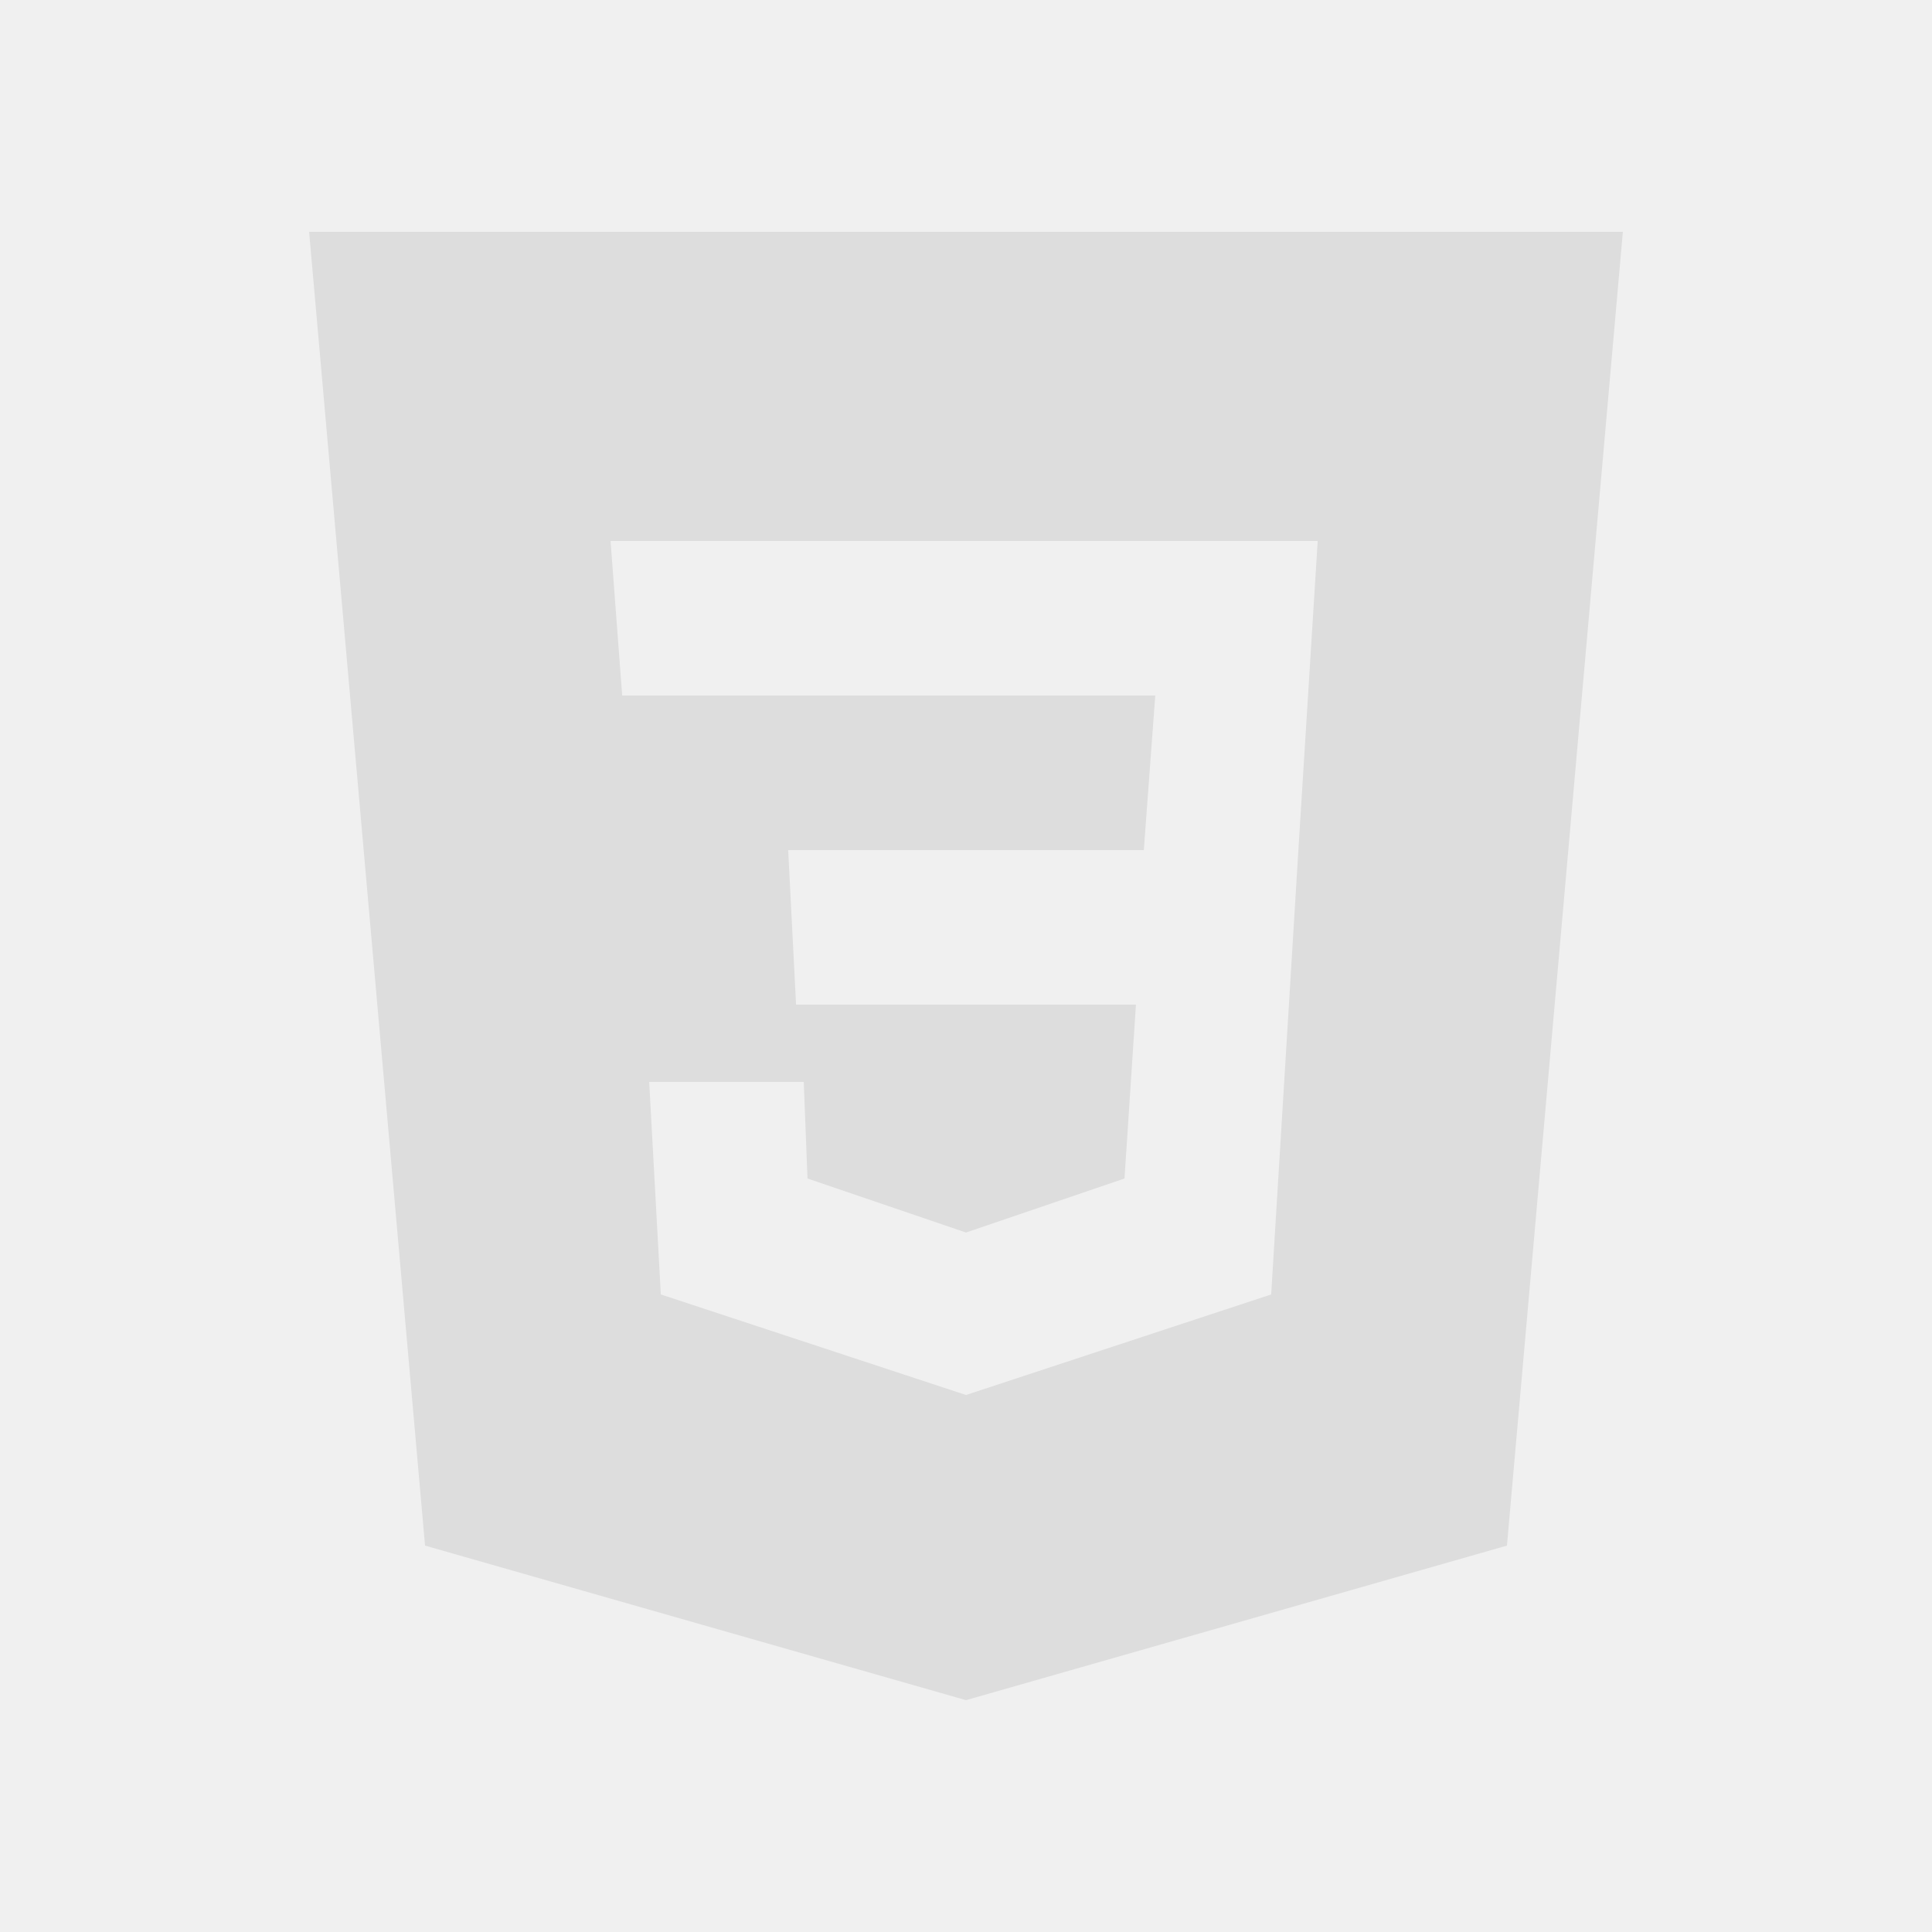
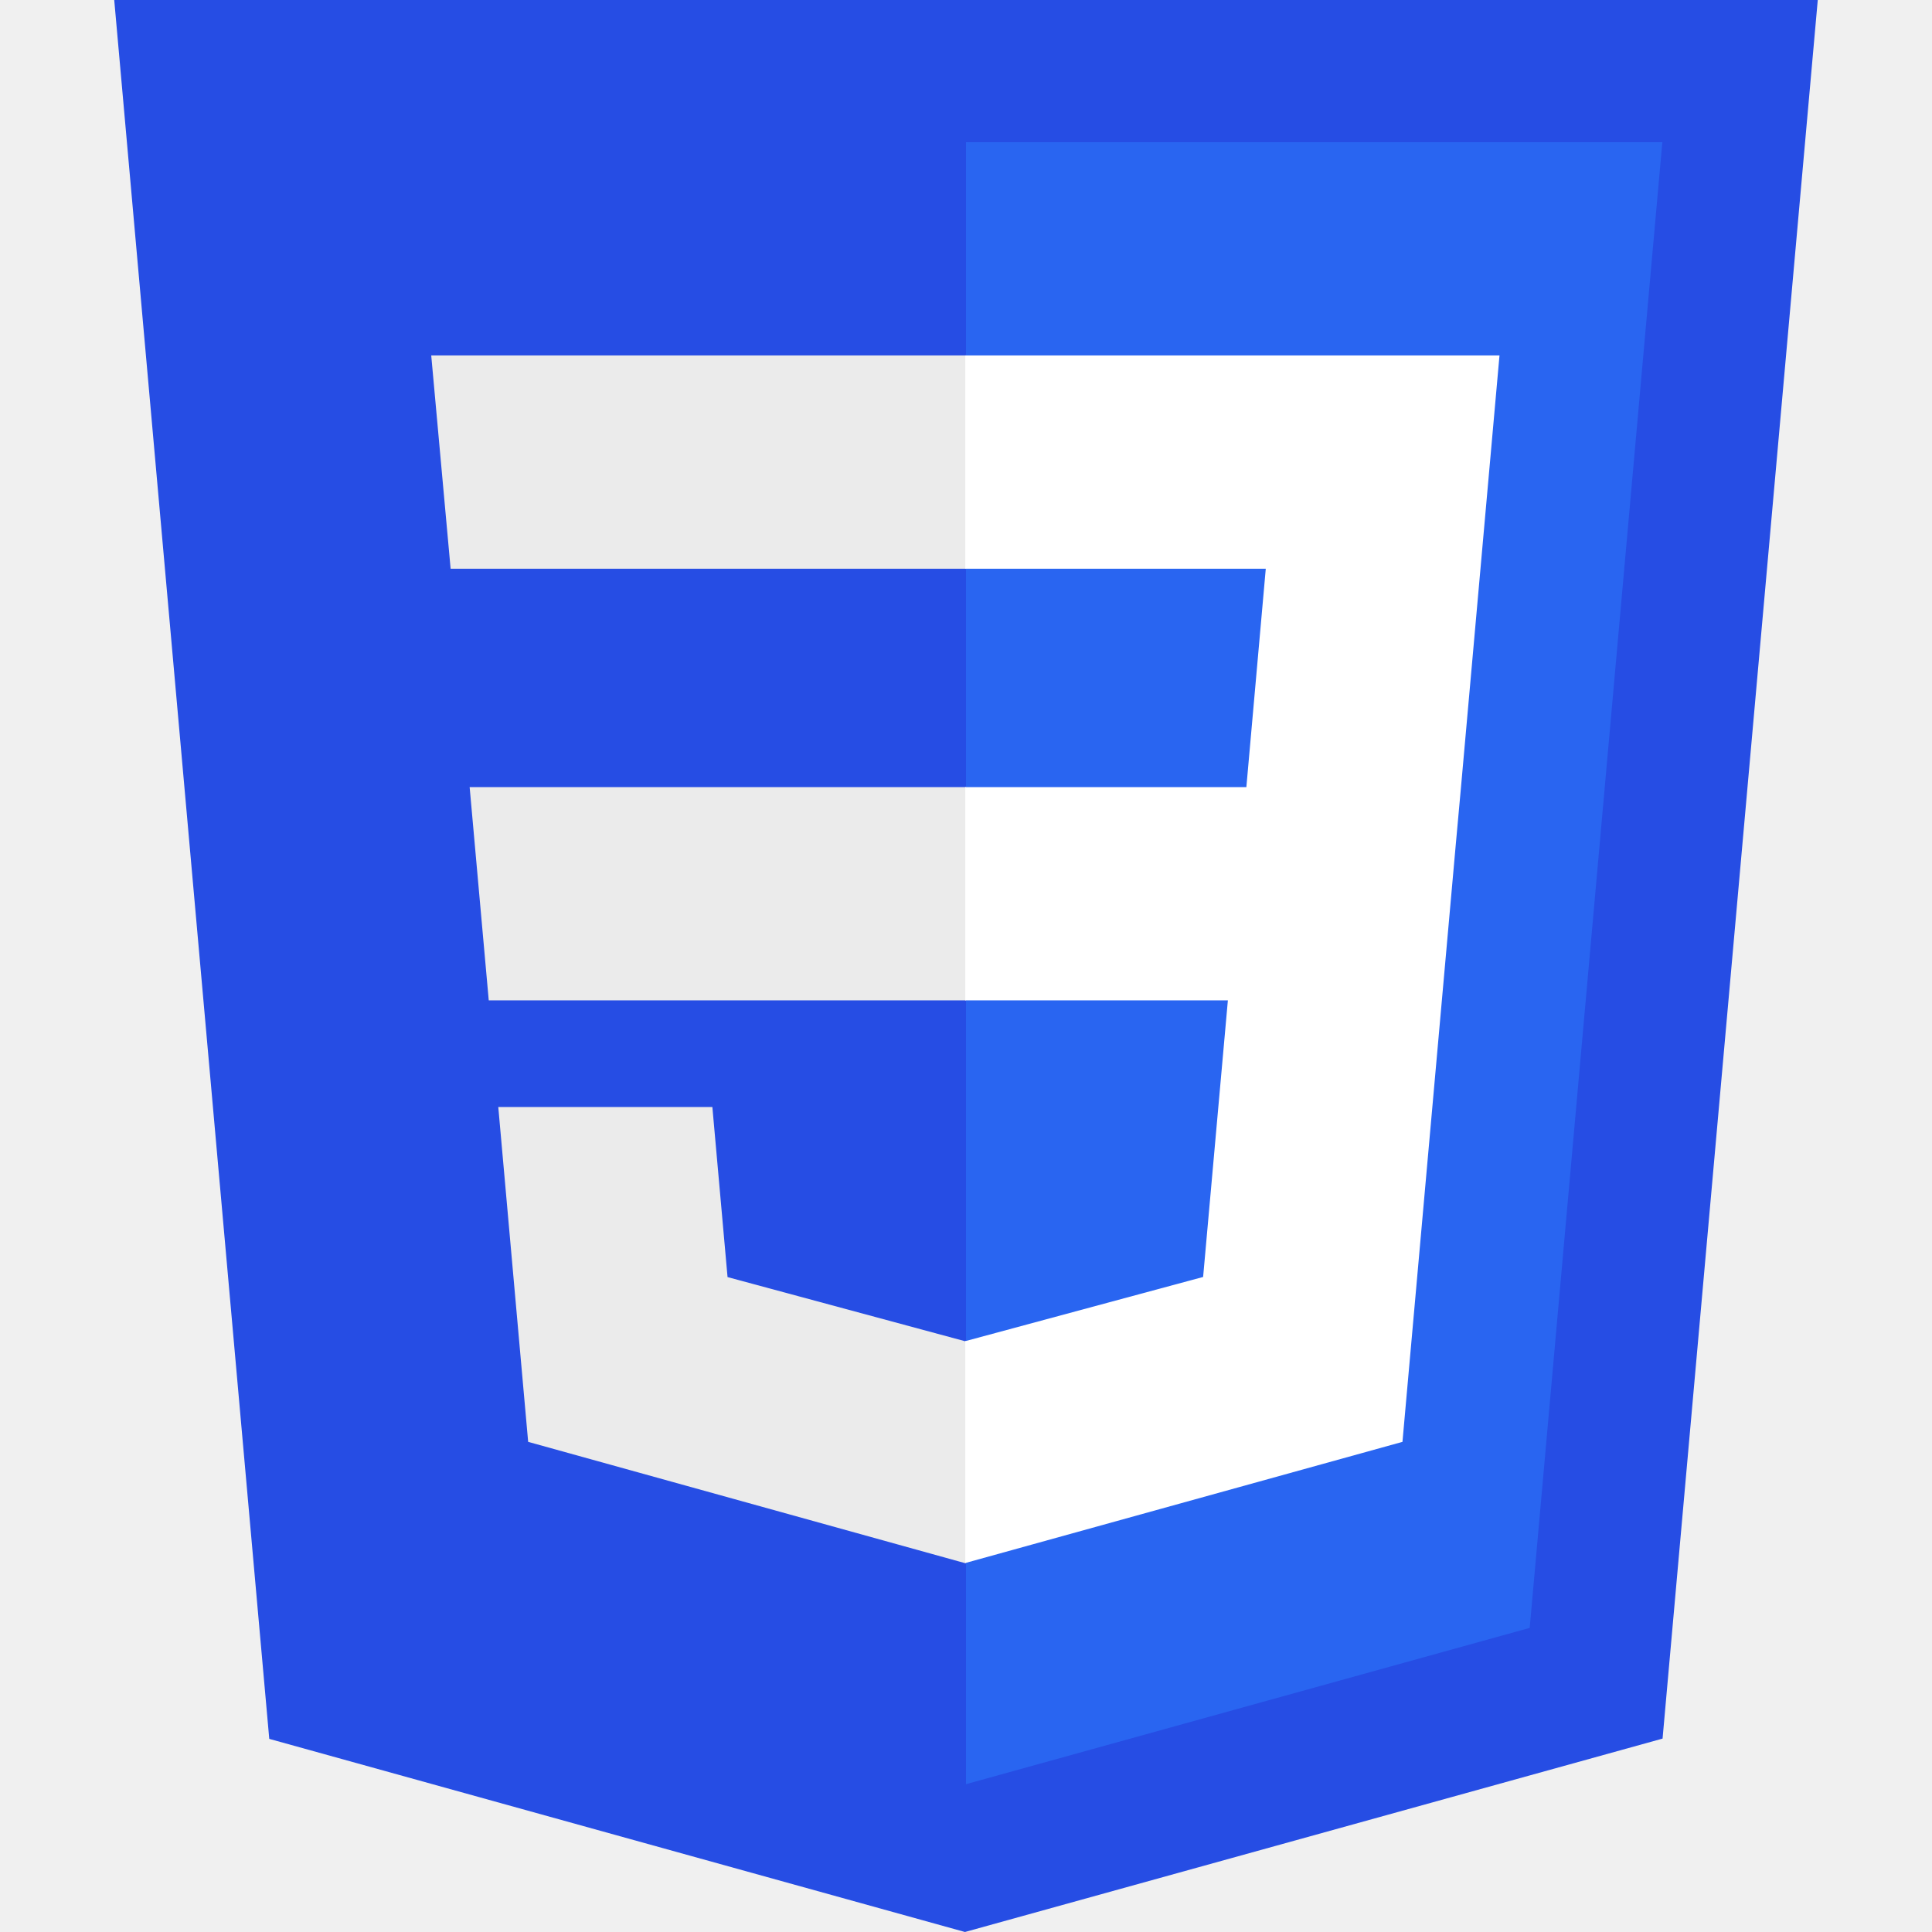
- <svg xmlns="http://www.w3.org/2000/svg" fill="#ddd" viewBox="0 0 50 50" width="500px" height="500px" fill-rule="evenodd">
-   <path fill-rule="evenodd" d="M 42 6 L 39 40 L 25 44 L 11 40 L 8 6 Z M 16.801 28 L 20.801 28 L 20.898 30.5 L 25 31.898 L 29.102 30.5 L 29.398 26 L 20.602 26 L 20.398 22 L 29.602 22 L 29.898 18 L 16.102 18 L 15.801 14 L 34.102 14 L 33.602 22 L 32.898 33.5 L 25 36.102 L 17.102 33.5 Z" />
+ <svg xmlns="http://www.w3.org/2000/svg" width="512" height="512" viewBox="0 0 512 512">
+   <path fill="#264de4" d="M71.357 460.819L30.272 0h451.456l-41.129 460.746L255.724 512z" />
+   <path fill="#2965f1" d="M405.388 431.408l35.148-393.73H256v435.146z" />
+   <path fill="#ebebeb" d="M124.46 208.59l5.065 56.517H256V208.59zM119.419 150.715H256V94.197H114.281zM256 355.372l-.248.066-62.944-16.996-4.023-45.076h-56.736l7.919 88.741 115.772 32.14.26-.073z" />
+   <path fill="#fff" d="M255.805 208.59v56.517H325.4l-6.56 73.299-63.035 17.013v58.8l115.864-32.112.85-9.549 13.28-148.792 1.38-15.176 10.203-114.393H255.805v56.518h79.639L330.3 208.59z" />
</svg>
